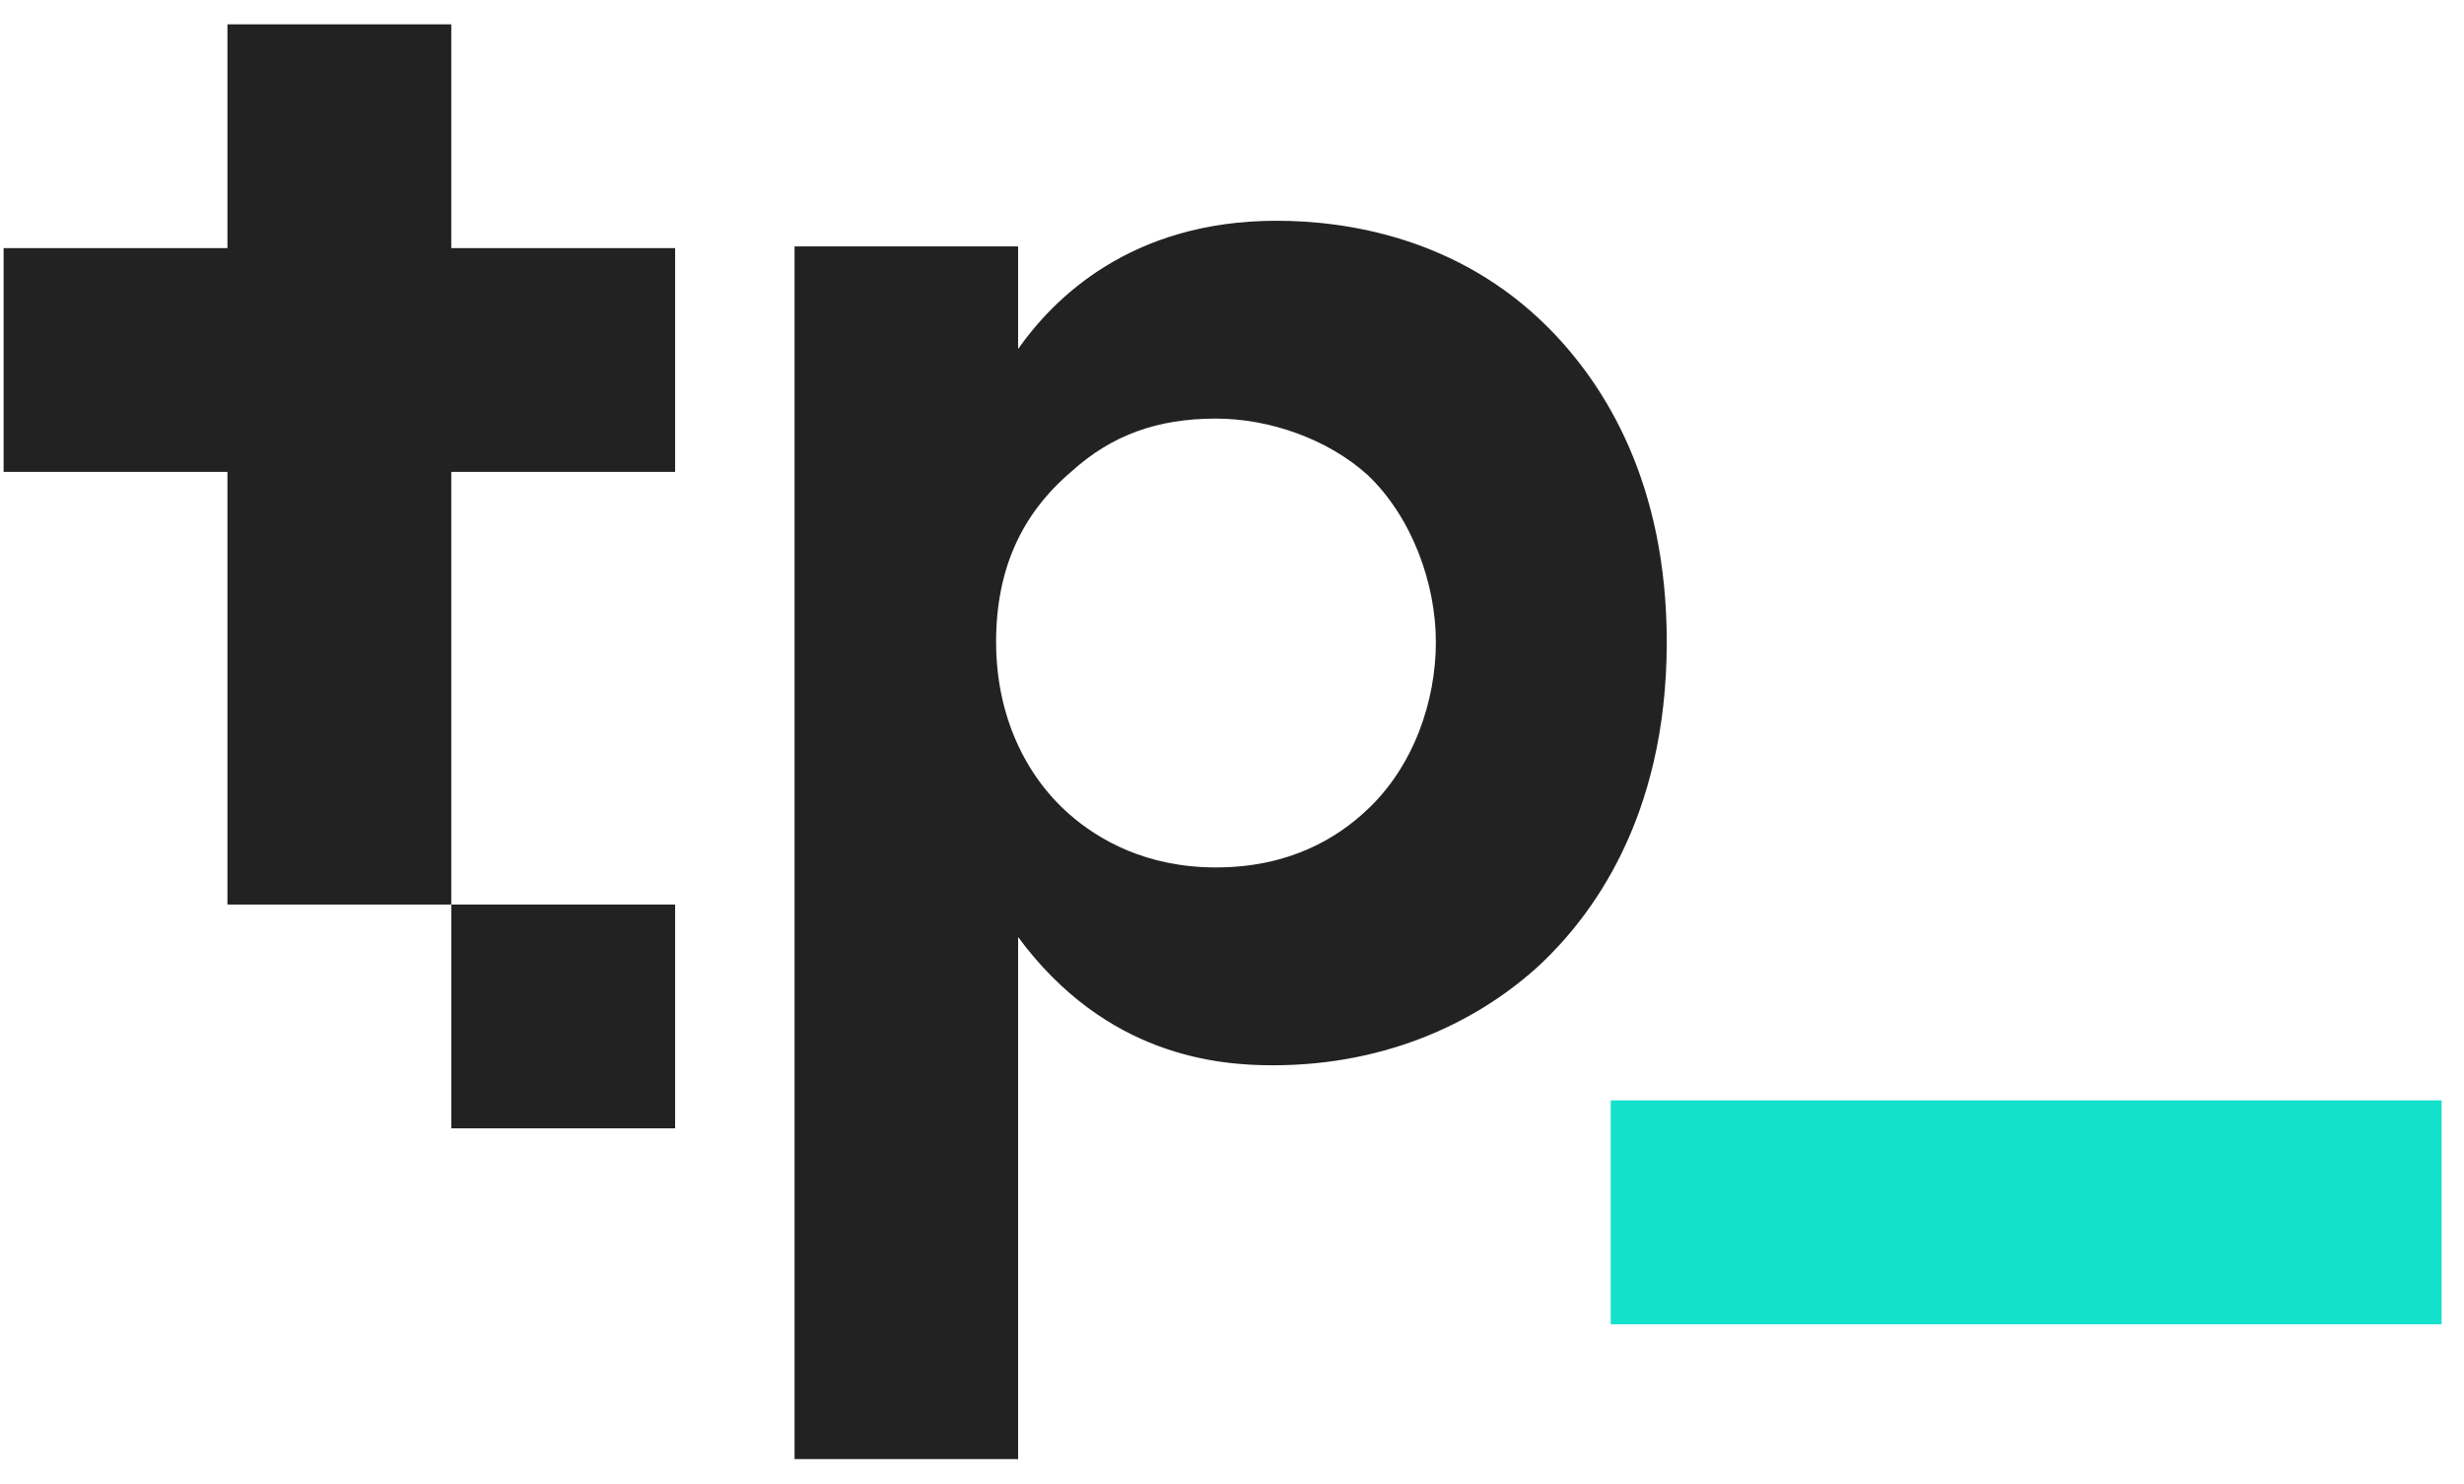
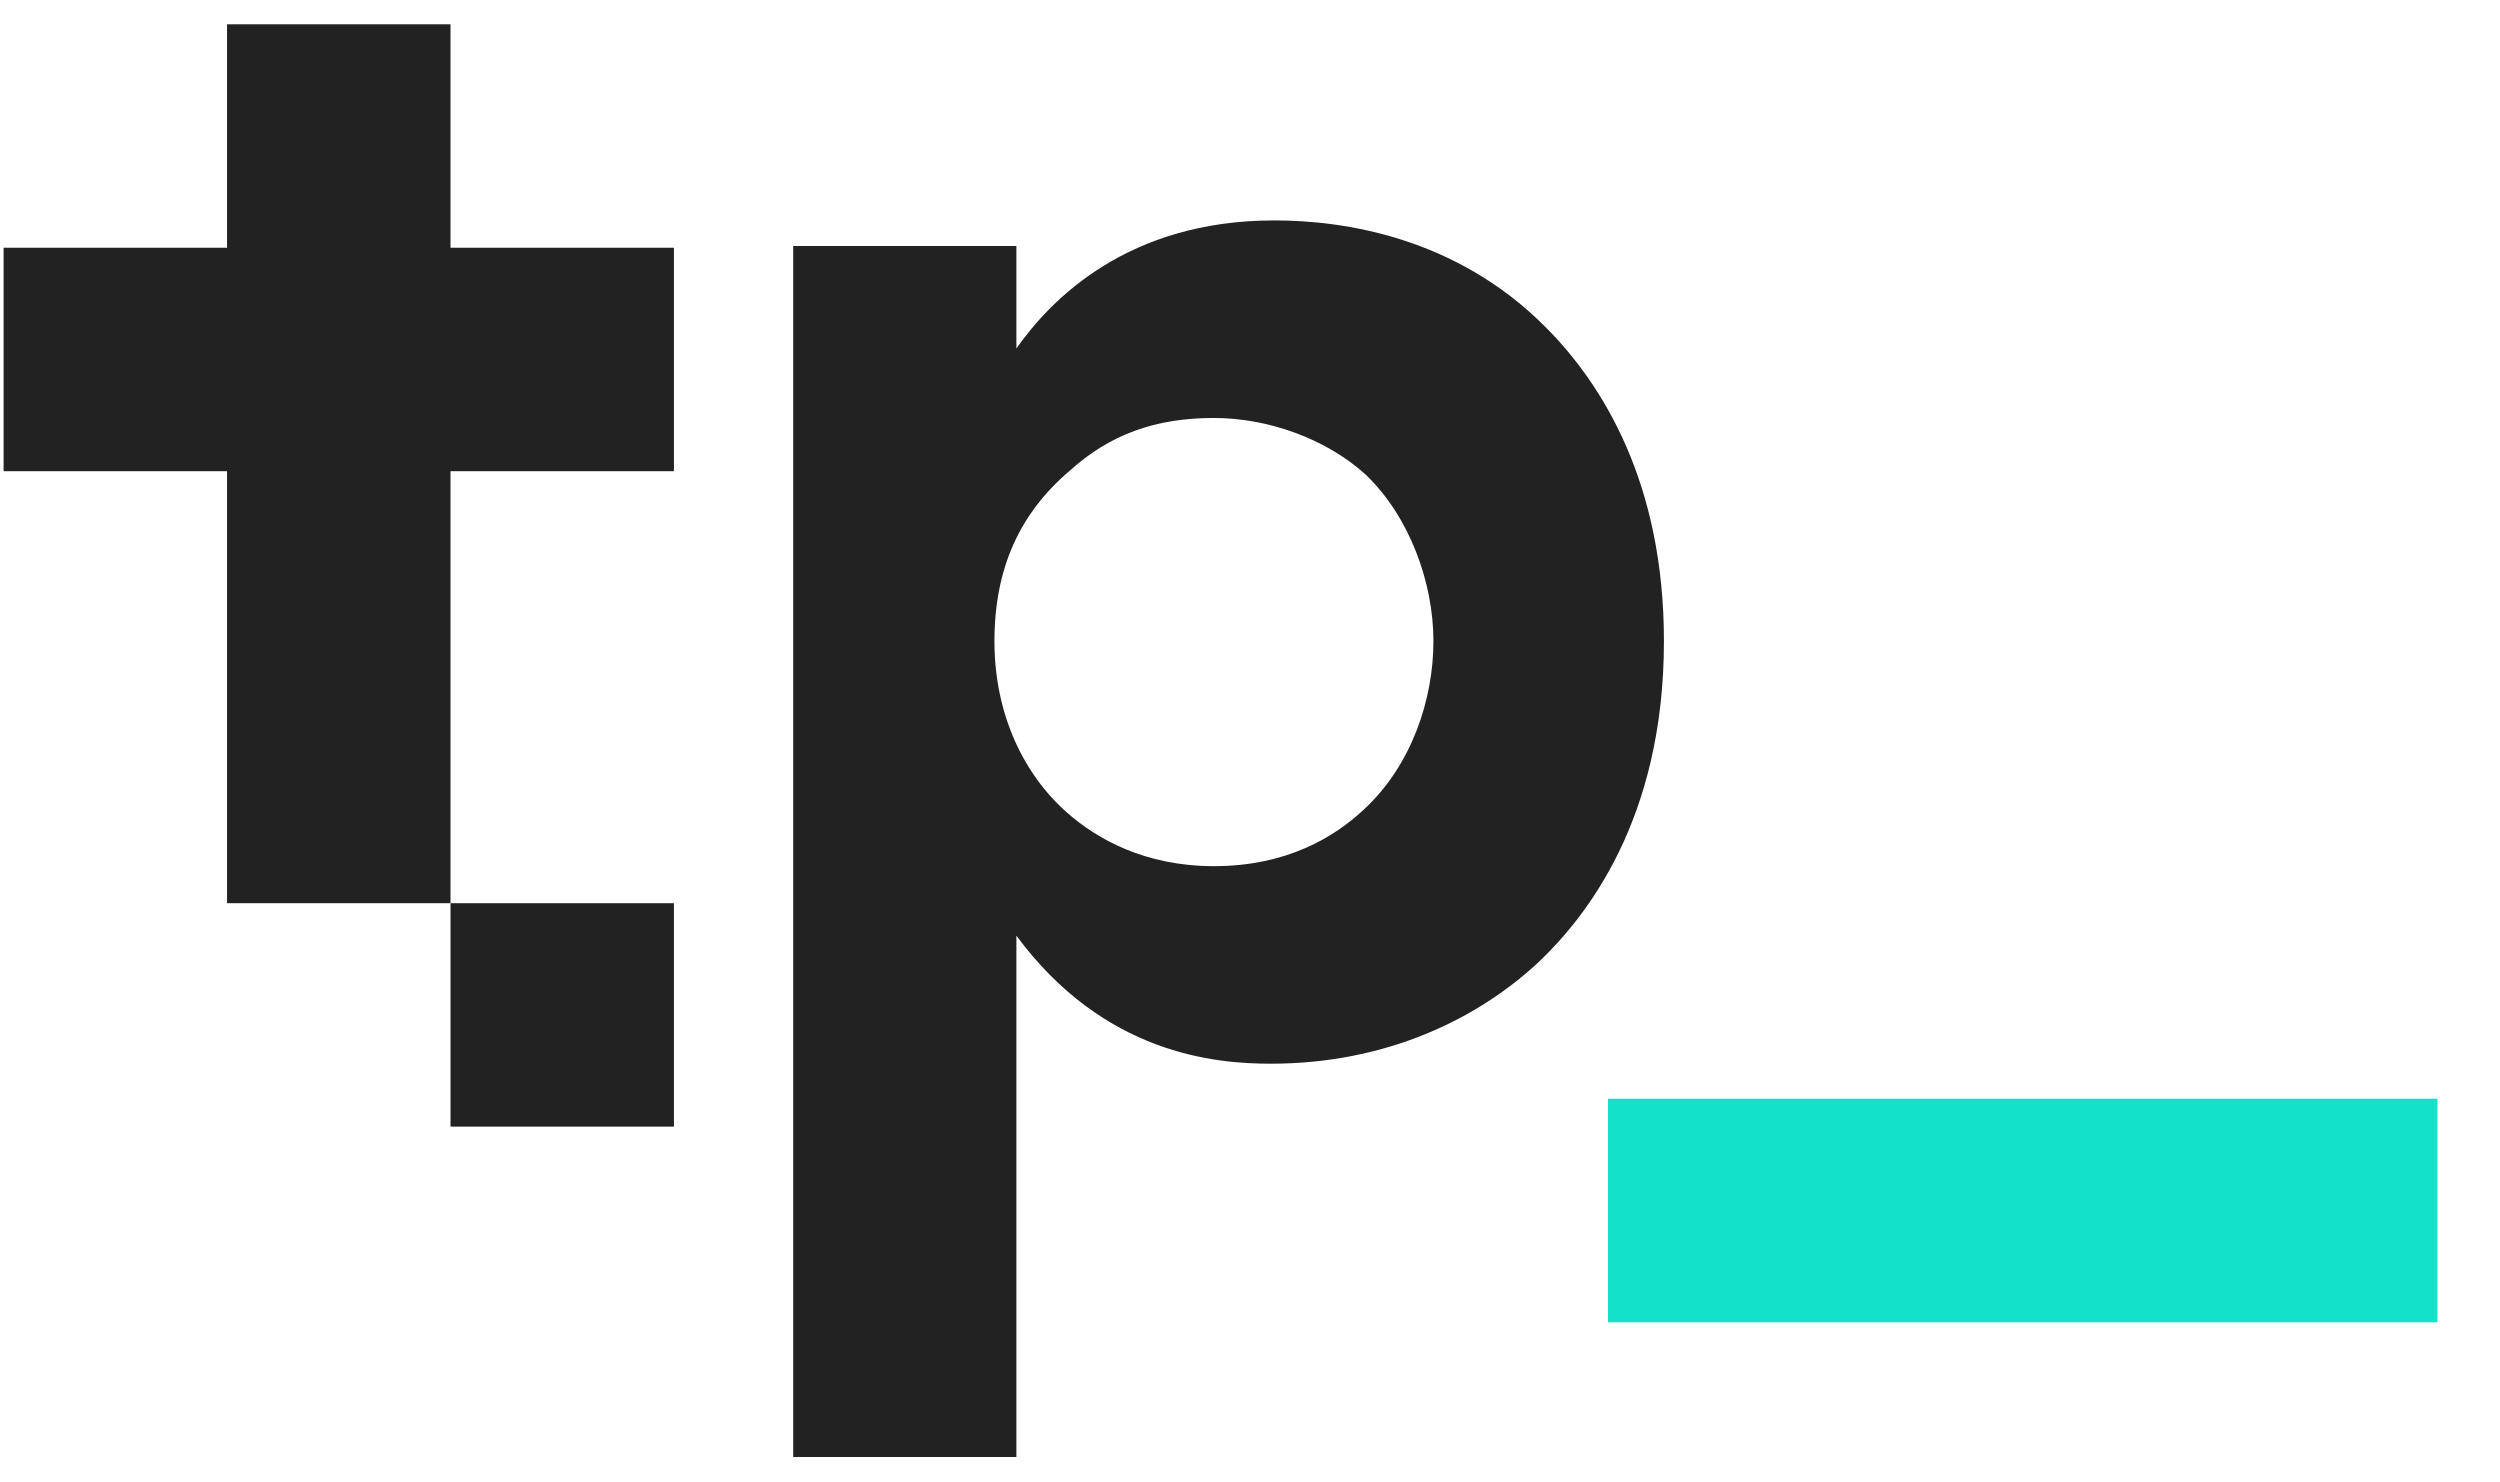
- <svg xmlns="http://www.w3.org/2000/svg" width="88" height="53" viewBox="0 0 88 53" fill="none">
-   <path d="M36.361 33.473C39.502 37.726 43.494 38.054 45.457 38.054C49.645 38.054 52.917 36.418 55.077 34.389C56.713 32.818 59.527 29.35 59.527 22.937C59.527 17.309 57.367 13.775 55.273 11.681C52.066 8.475 48.075 7.886 45.588 7.886C40.353 7.886 37.604 10.7 36.361 12.466V8.802H28.377V52.123H36.361V33.473ZM43.428 14.953C45.326 14.953 47.42 15.673 48.86 16.982C50.43 18.487 51.281 20.843 51.281 22.937C51.281 25.031 50.496 27.387 48.794 28.957C47.747 29.939 46.046 30.986 43.428 30.986C40.942 30.986 39.24 30.005 38.193 29.088C36.623 27.714 35.575 25.555 35.575 22.937C35.575 20.319 36.492 18.356 38.258 16.851C39.698 15.542 41.334 14.953 43.428 14.953Z" fill="#222222" />
-   <path d="M24.111 16.857V8.863H16.117V0.869H8.123V8.863H0.129V16.857H8.123V32.312H16.117V16.857H24.111Z" fill="#222222" />
-   <path d="M24.111 32.312H16.117V40.306H24.111V32.312Z" fill="#222222" />
-   <rect x="87.201" y="39.307" width="7.999" height="29.674" transform="rotate(90 87.2006 39.3066)" fill="#14E1CA" />
+ <svg xmlns="http://www.w3.org/2000/svg" width="54" height="32" viewBox="0 0 54 32" fill="none">
+   <path d="M21.954 20.21C23.85 22.778 26.26 22.976 27.446 22.976C29.974 22.976 31.95 21.988 33.254 20.763C34.242 19.815 35.941 17.721 35.941 13.849C35.941 10.451 34.637 8.317 33.372 7.053C31.436 5.117 29.026 4.761 27.525 4.761C24.364 4.761 22.704 6.46 21.954 7.527V5.314H17.133V31.471H21.954V20.21ZM26.221 9.028C27.367 9.028 28.631 9.463 29.5 10.253C30.448 11.162 30.962 12.584 30.962 13.849C30.962 15.113 30.488 16.535 29.461 17.484C28.829 18.076 27.801 18.709 26.221 18.709C24.72 18.709 23.692 18.116 23.06 17.563C22.112 16.733 21.48 15.429 21.48 13.849C21.48 12.268 22.033 11.083 23.099 10.174C23.969 9.384 24.956 9.028 26.221 9.028Z" fill="#222222" />
+   <path d="M14.557 10.178V5.351H9.731V0.525H4.904V5.351H0.078V10.178H4.904V19.509H9.731V10.178H14.557Z" fill="#222222" />
+   <path d="M14.557 19.509H9.731V24.335H14.557V19.509Z" fill="#222222" />
+   <path d="M52.649 28.562V23.732H34.733V28.562H52.649Z" fill="#14E1CA" />
</svg>
